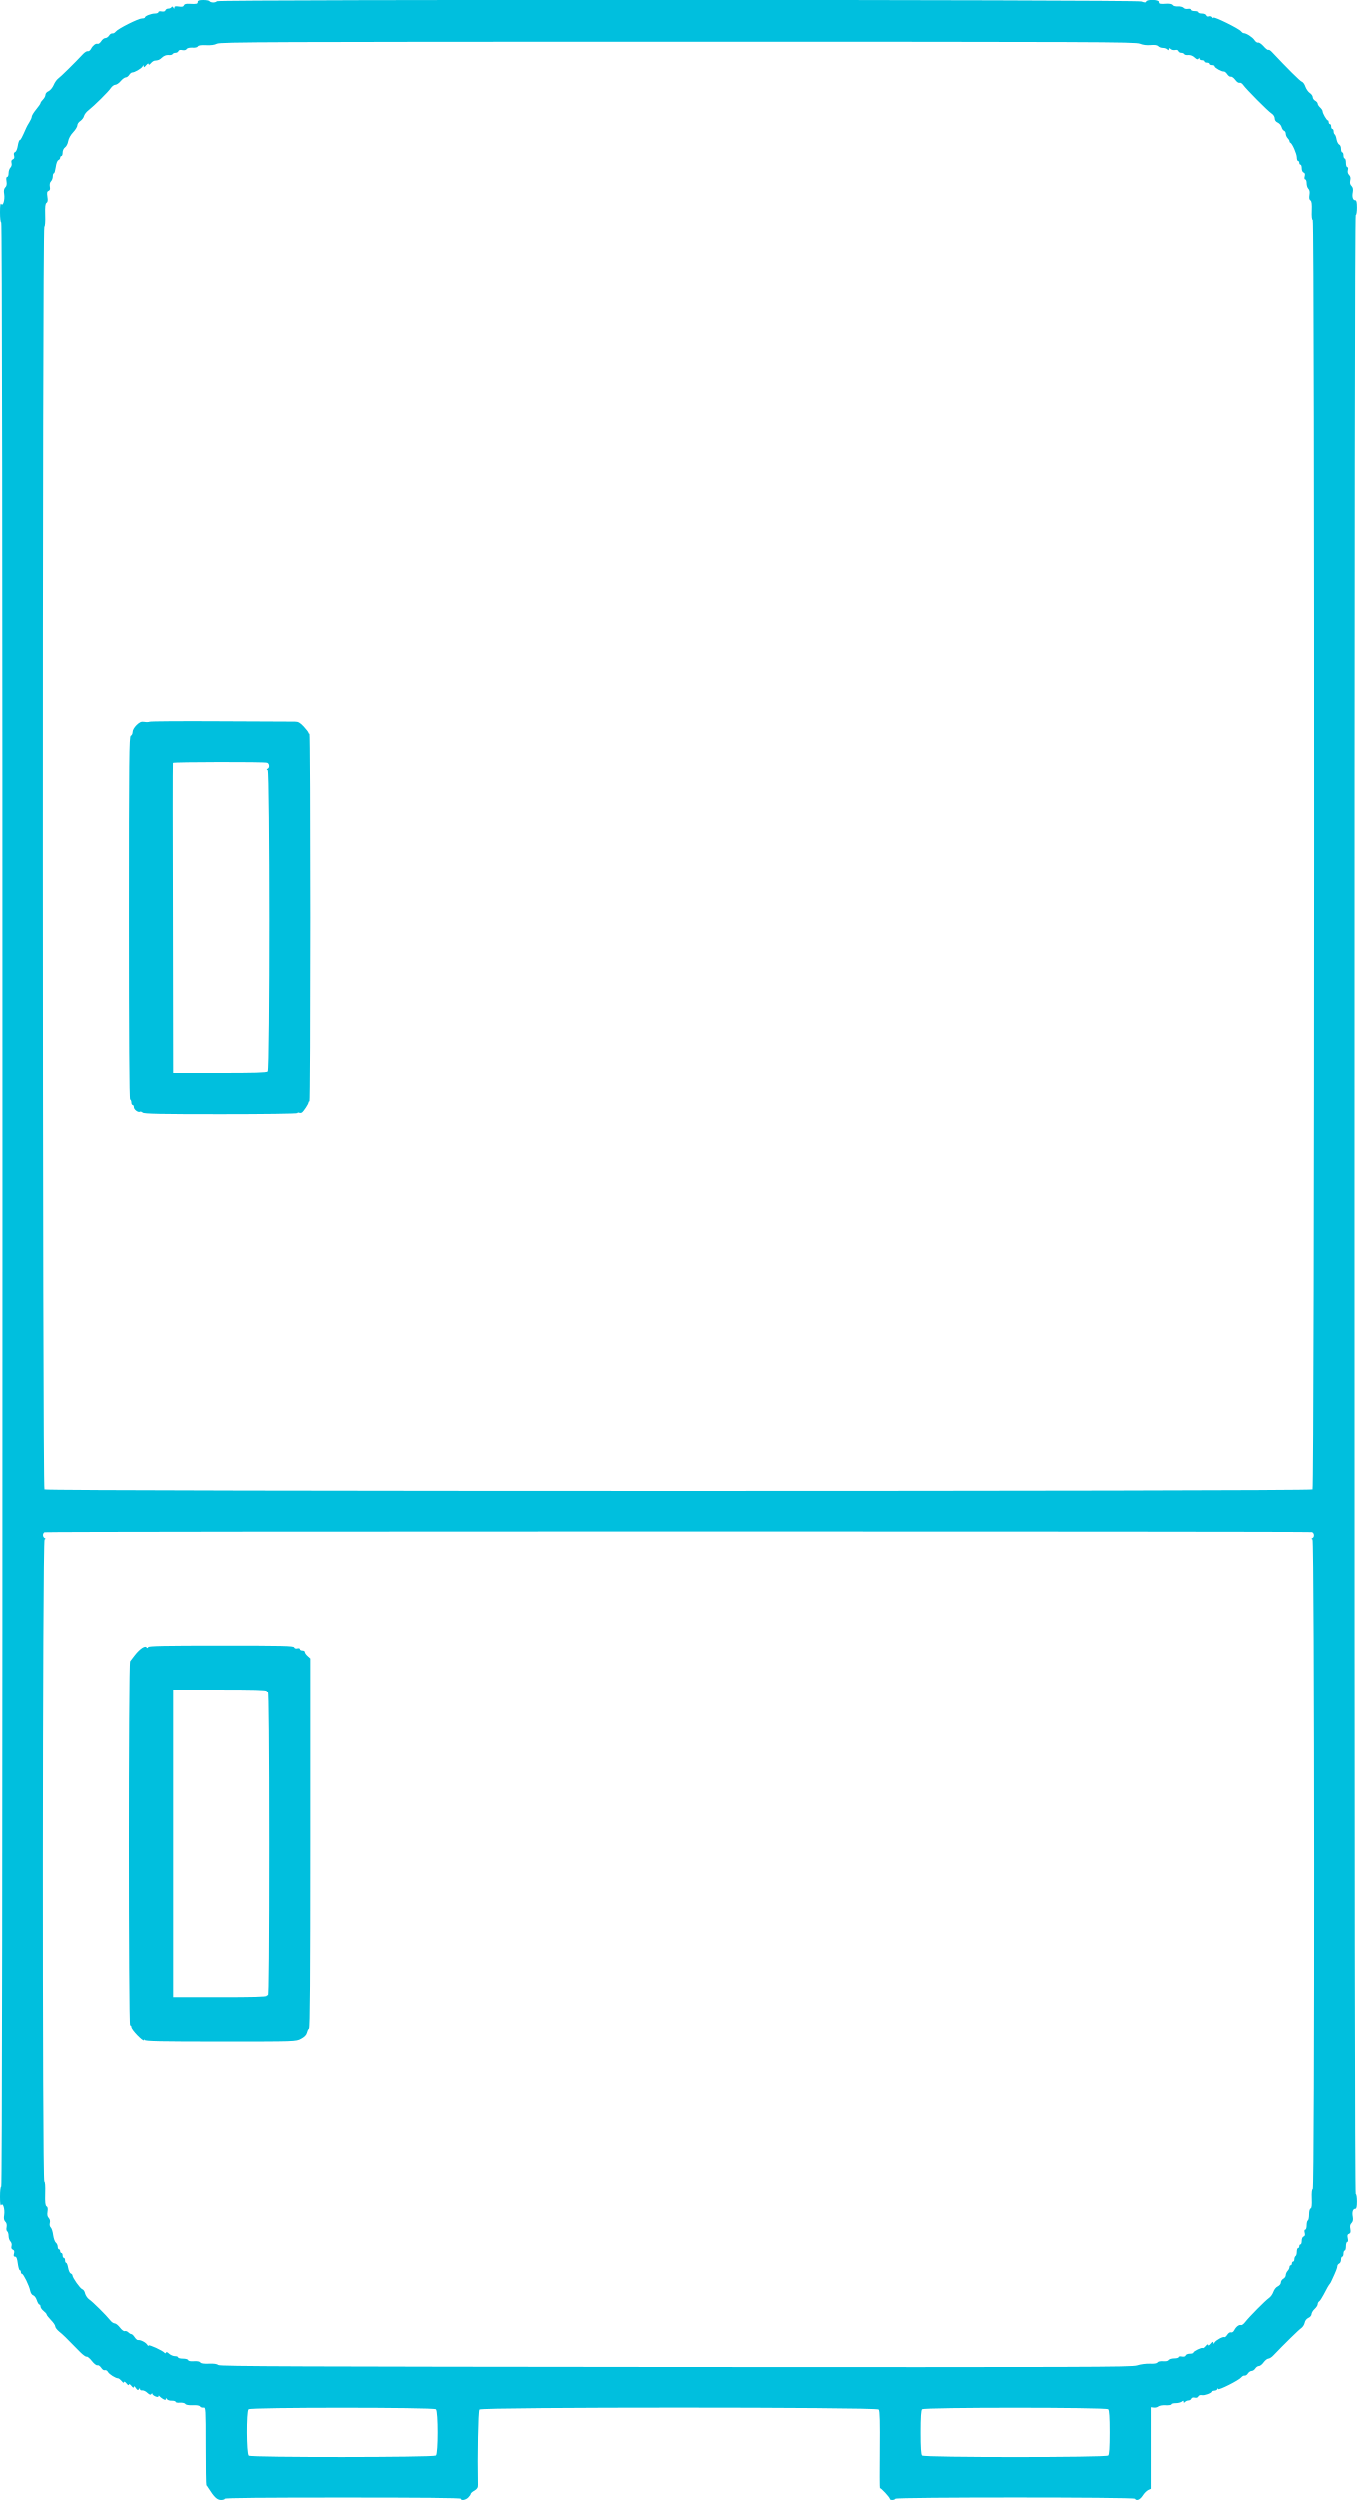
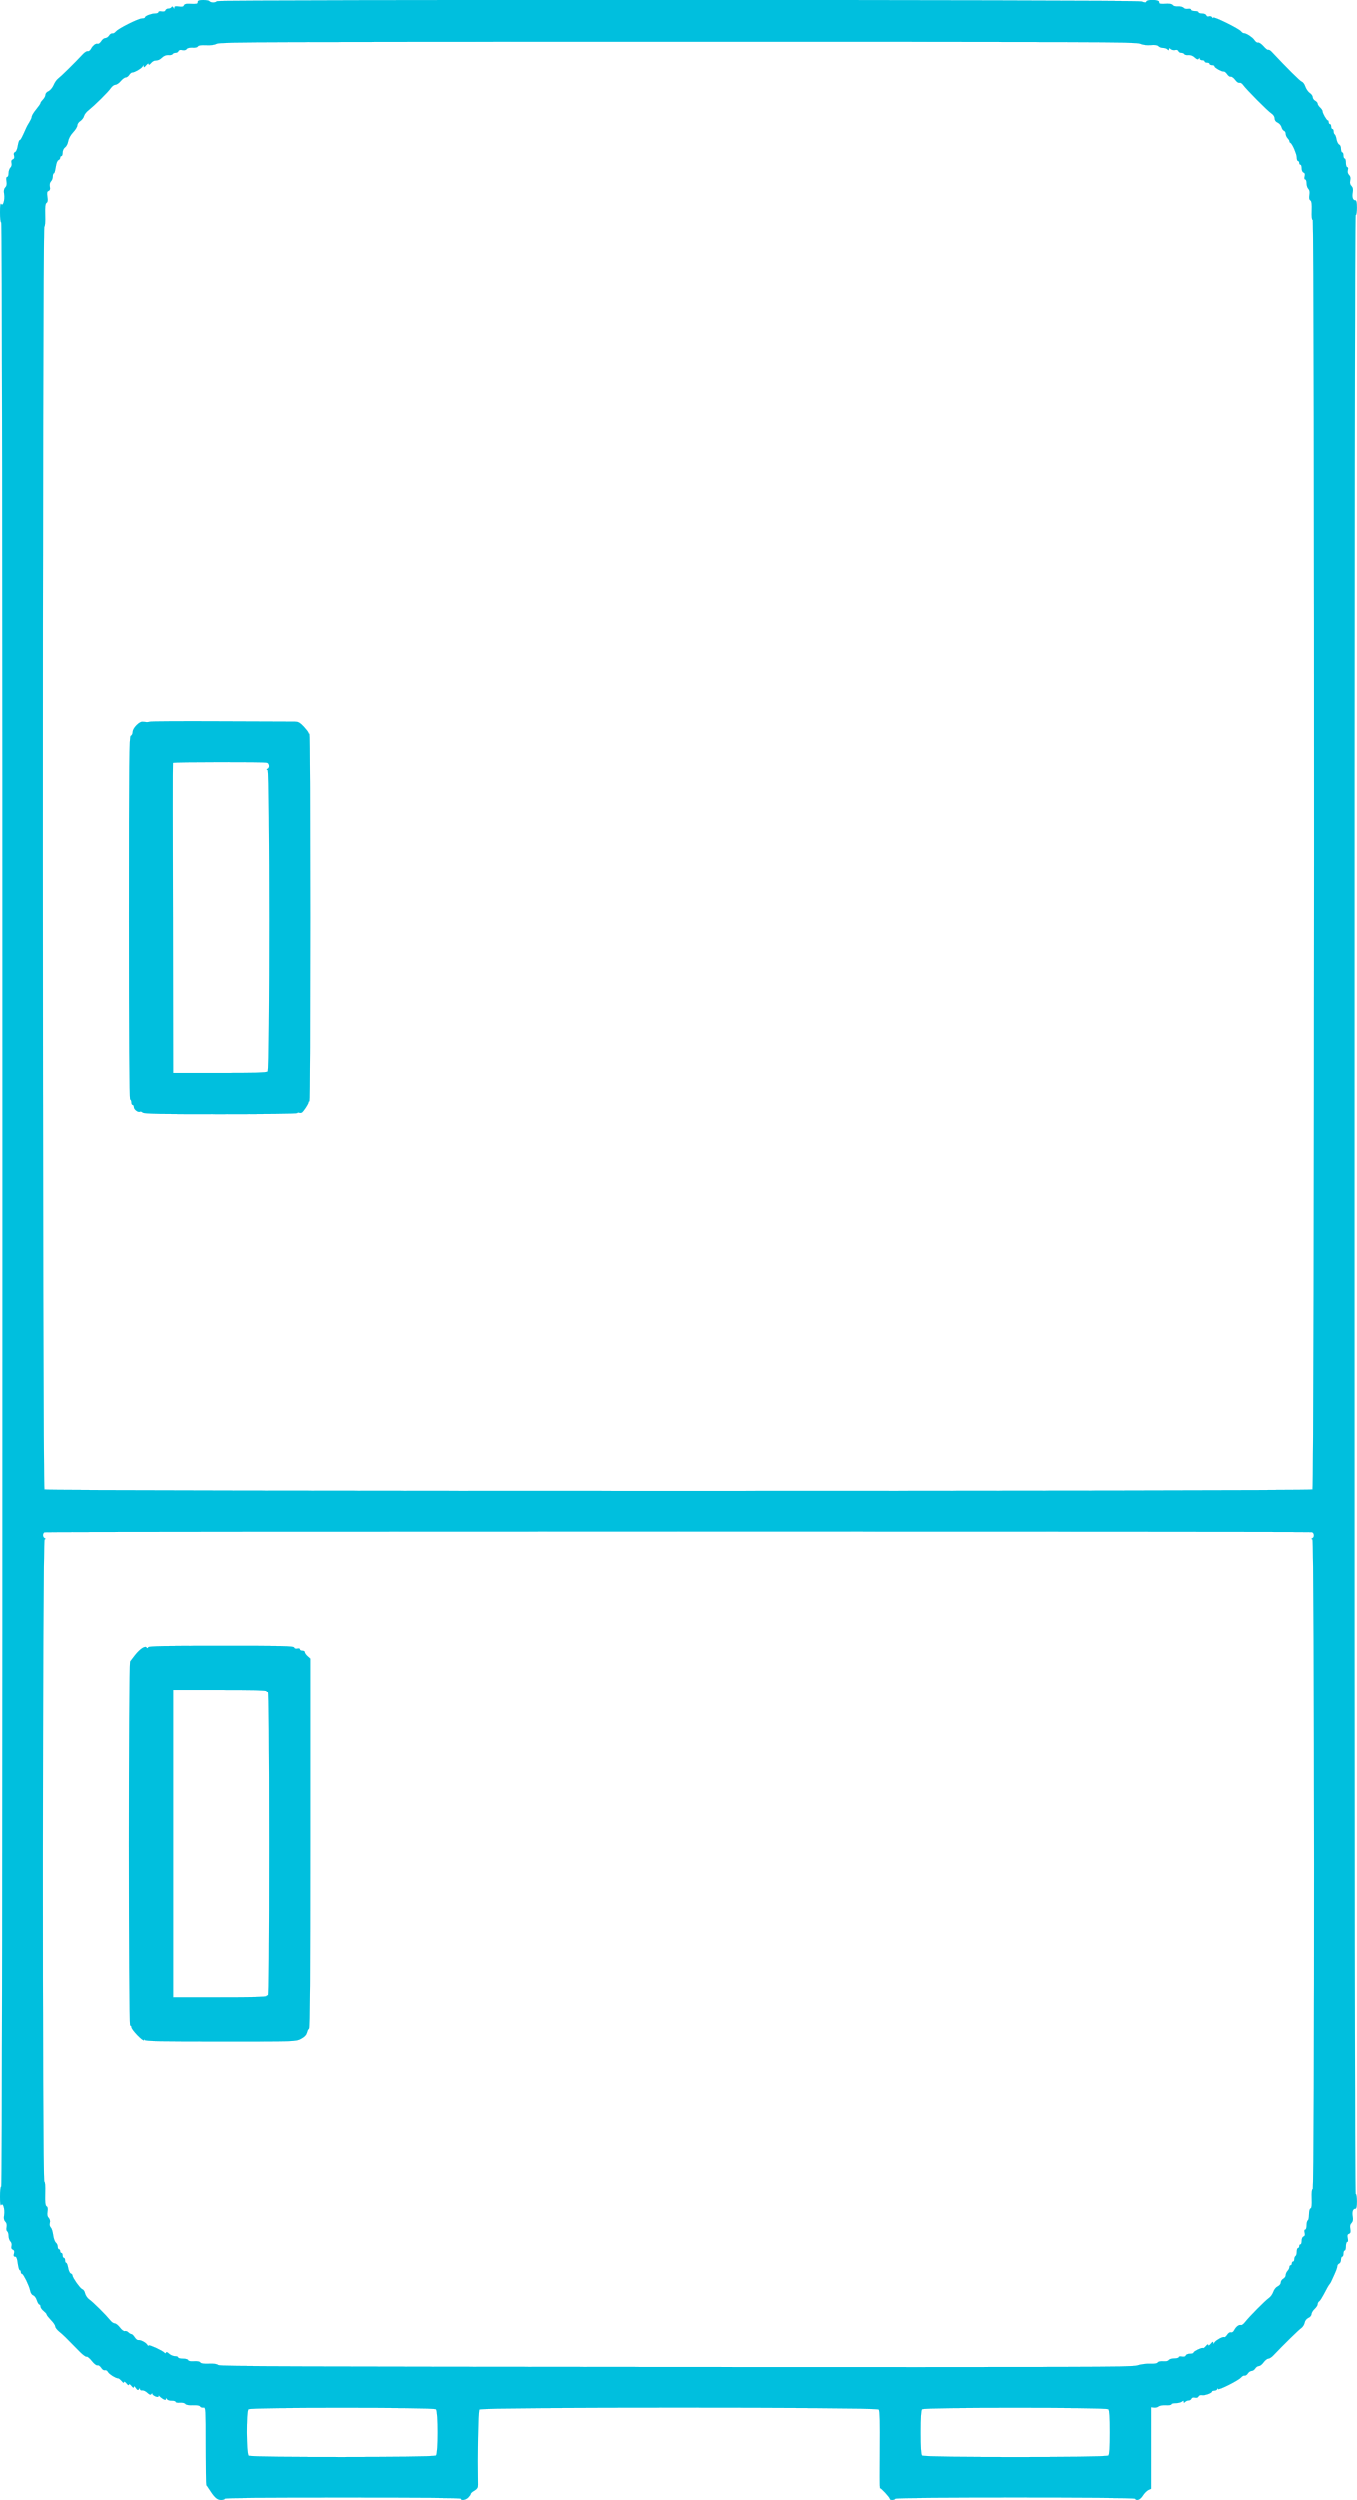
<svg xmlns="http://www.w3.org/2000/svg" version="1.0" width="1104pt" height="2034pt" viewBox="0 0 1104 2034" preserveAspectRatio="xMidYMid meet">
-   <g transform="translate(0,2034) scale(0.1,-0.1)" fill="#00BFDE" stroke="none">
+   <g transform="translate(0,2034) scale(0.1,-0.1)" fill="#00BFDE" stroke="#00BFDE">
    <path d="M1610 20325 c0 -17 -7 -19 -66 -16 -29 2 -43 -2 -47 -13 -4 -11 -15 -13 -41 -9 -27 4 -36 2 -36 -8 0 -12 -2 -12 -9 0 -6 9 -11 10 -15 2 -4 -6 -15 -11 -26 -11 -10 0 -20 -6 -23 -14 -3 -9 -15 -12 -31 -9 -15 3 -26 1 -26 -6 0 -6 -13 -11 -28 -11 -30 0 -82 -20 -82 -32 0 -5 -11 -8 -24 -8 -29 0 -196 -84 -214 -108 -7 -9 -19 -16 -27 -14 -8 1 -20 -6 -27 -18 -7 -11 -21 -20 -30 -20 -10 0 -25 -11 -34 -26 -9 -14 -22 -23 -28 -21 -15 6 -40 -12 -55 -41 -7 -13 -18 -21 -25 -19 -7 3 -24 -7 -38 -21 -69 -74 -186 -189 -205 -202 -11 -8 -28 -32 -36 -52 -9 -21 -27 -43 -41 -50 -15 -6 -26 -19 -26 -30 0 -10 -9 -27 -20 -38 -11 -11 -20 -24 -20 -29 0 -5 -16 -28 -35 -51 -19 -23 -35 -49 -36 -58 0 -10 -9 -30 -20 -47 -10 -16 -22 -37 -25 -45 -37 -84 -46 -100 -53 -100 -5 0 -12 -21 -16 -46 -4 -26 -13 -48 -21 -51 -11 -4 -14 -13 -9 -30 4 -16 1 -25 -10 -30 -11 -4 -15 -13 -11 -29 4 -13 0 -29 -9 -38 -8 -8 -15 -28 -15 -45 0 -17 -5 -31 -11 -31 -8 0 -10 -12 -6 -35 4 -24 1 -40 -10 -50 -11 -12 -14 -27 -9 -55 7 -46 -10 -103 -24 -80 -7 10 -10 -13 -10 -67 0 -49 4 -83 10 -83 7 0 10 -2670 10 -7990 0 -5320 -3 -7990 -10 -7990 -6 0 -10 -34 -10 -82 0 -55 3 -78 10 -68 14 23 31 -34 24 -80 -5 -29 -2 -43 9 -55 11 -10 14 -25 11 -44 -4 -16 -1 -32 5 -35 6 -4 11 -21 11 -37 0 -17 7 -37 15 -45 9 -9 13 -25 9 -38 -4 -16 0 -25 11 -29 11 -5 14 -14 9 -32 -5 -19 -2 -25 9 -25 11 0 17 -15 22 -55 4 -30 11 -55 16 -55 5 0 9 -7 9 -15 0 -8 4 -15 9 -15 12 0 59 -96 67 -137 4 -19 14 -35 25 -38 10 -3 23 -21 29 -40 6 -19 16 -35 21 -35 5 0 9 -7 9 -16 0 -9 11 -25 25 -36 14 -11 25 -24 25 -29 0 -5 16 -25 35 -45 19 -19 35 -42 35 -52 0 -9 15 -28 32 -42 29 -23 53 -46 171 -167 22 -22 45 -39 52 -37 6 3 26 -13 43 -35 18 -23 38 -38 46 -35 7 3 20 -6 30 -20 9 -15 22 -23 30 -20 8 3 19 -3 25 -14 10 -19 63 -52 83 -52 6 0 18 -10 29 -22 11 -15 18 -18 19 -9 0 8 8 4 20 -10 12 -15 19 -19 20 -10 0 8 8 4 20 -10 13 -17 19 -19 20 -9 0 9 6 6 16 -9 13 -18 18 -20 25 -10 7 11 9 11 9 1 0 -7 8 -12 18 -10 10 1 29 -7 42 -20 18 -16 26 -19 32 -10 4 7 8 9 8 3 0 -15 50 -36 50 -22 0 8 3 8 8 2 4 -5 17 -16 29 -23 19 -10 23 -10 23 0 0 9 3 9 9 -1 5 -8 23 -14 40 -13 17 0 31 -4 31 -9 0 -6 16 -9 35 -7 21 1 39 -3 44 -10 5 -8 27 -12 60 -11 33 2 56 -2 60 -10 5 -7 17 -11 27 -9 18 3 19 -8 19 -312 0 -173 2 -317 5 -320 3 -3 10 -12 15 -21 48 -76 71 -98 103 -99 17 0 32 5 32 10 0 7 327 10 960 10 633 0 960 -3 960 -10 0 -17 39 -11 60 10 11 11 20 24 20 29 0 6 13 18 30 27 23 14 30 25 29 49 -5 230 2 599 12 611 17 21 3231 21 3248 0 9 -10 11 -103 9 -329 -2 -174 -1 -313 1 -311 6 6 81 -75 81 -87 0 -12 37 -12 45 1 9 14 1941 14 1950 0 12 -20 41 -9 63 25 12 20 33 40 45 46 l22 10 0 332 0 332 23 -3 c13 -2 30 2 38 9 9 7 35 12 60 10 24 -1 44 2 44 7 0 6 16 10 35 10 20 0 42 6 50 12 12 10 15 10 15 -1 0 -10 3 -10 12 -1 7 7 20 12 29 12 9 0 19 6 22 14 4 9 14 12 28 9 14 -4 25 0 30 10 5 9 17 13 29 10 20 -5 80 17 80 29 0 5 9 8 19 8 11 0 22 6 24 13 4 9 6 9 6 0 1 -14 170 71 189 95 7 9 19 16 27 14 8 -1 20 6 27 18 7 11 21 20 30 20 10 0 23 9 30 20 7 11 20 20 30 20 9 0 26 13 38 30 12 16 29 30 38 30 9 0 29 12 43 28 83 87 207 209 226 221 11 8 24 27 27 43 3 17 15 33 31 40 14 6 25 20 25 30 0 10 11 29 25 42 14 13 25 30 25 39 0 9 6 20 13 24 6 4 22 28 35 53 24 48 44 82 52 90 3 3 10 16 16 30 33 71 44 99 44 113 0 8 7 17 15 21 8 3 15 17 15 31 0 14 5 25 10 25 6 0 10 11 10 25 0 14 5 25 10 25 6 0 10 16 10 35 0 19 5 35 11 35 7 0 8 11 4 30 -5 23 -3 32 10 36 13 5 15 14 11 39 -5 24 -2 38 10 49 11 12 14 26 10 50 -8 39 1 66 20 66 10 0 14 15 14 60 0 33 -4 60 -10 60 -7 0 -10 2690 -10 8050 0 5360 3 8050 10 8050 6 0 10 27 10 60 0 45 -4 60 -14 60 -19 0 -28 27 -20 66 4 24 1 38 -10 50 -12 11 -15 25 -11 45 5 20 2 34 -9 45 -10 10 -14 24 -10 40 4 14 2 24 -5 24 -6 0 -11 16 -11 35 0 19 -4 35 -10 35 -5 0 -10 11 -10 25 0 14 -4 25 -10 25 -5 0 -10 13 -10 29 0 16 -6 31 -14 34 -8 3 -18 22 -22 42 -3 19 -10 38 -15 41 -5 3 -9 14 -9 25 0 10 -4 19 -10 19 -5 0 -10 9 -10 20 0 11 -4 20 -10 20 -5 0 -10 7 -10 15 0 8 -3 15 -7 15 -10 0 -43 58 -43 74 0 7 -9 21 -20 31 -11 10 -20 24 -20 31 0 7 -9 18 -20 24 -11 6 -20 19 -20 29 0 10 -11 26 -24 34 -13 9 -29 32 -36 51 -6 19 -19 38 -29 41 -14 4 -120 110 -244 242 -11 12 -24 20 -29 17 -5 -3 -22 10 -39 30 -17 19 -37 32 -44 29 -8 -2 -21 7 -30 21 -16 24 -66 56 -88 56 -5 0 -15 7 -21 15 -16 22 -226 125 -226 111 0 -6 -4 -5 -9 3 -5 8 -16 11 -25 8 -10 -4 -19 -1 -22 8 -4 9 -19 15 -35 15 -16 0 -29 5 -29 10 0 6 -13 10 -30 10 -16 0 -30 5 -30 11 0 7 -10 9 -25 7 -14 -3 -30 1 -36 9 -7 7 -27 12 -46 11 -20 -1 -38 3 -42 11 -5 8 -24 12 -47 11 -56 -4 -64 -2 -64 15 0 19 -96 22 -103 3 -3 -10 -11 -10 -39 0 -45 16 -7513 18 -7523 2 -3 -5 -17 -10 -30 -10 -13 0 -27 5 -30 10 -3 6 -26 10 -51 10 -32 0 -44 -4 -44 -15z m7666 -341 c25 -10 55 -14 87 -11 33 3 53 0 62 -9 7 -8 24 -14 37 -14 13 0 29 -5 36 -12 9 -9 12 -9 12 1 0 11 3 11 15 1 8 -7 24 -10 36 -7 12 3 22 0 26 -9 3 -8 13 -14 23 -14 11 0 22 -5 25 -11 4 -6 19 -9 34 -7 17 1 36 -6 51 -20 18 -16 26 -19 32 -10 6 10 8 10 8 1 0 -7 9 -13 20 -13 11 0 20 -4 20 -10 0 -5 9 -10 20 -10 11 0 20 -4 20 -10 0 -5 9 -10 20 -10 11 0 20 -4 20 -10 0 -12 60 -45 76 -42 6 1 19 -9 28 -23 9 -13 22 -22 29 -19 7 2 23 -9 35 -25 13 -18 28 -28 36 -25 8 3 21 -5 30 -18 24 -34 201 -213 231 -232 15 -10 25 -26 25 -40 0 -15 9 -27 25 -34 13 -6 27 -22 31 -36 3 -13 12 -27 20 -30 8 -3 14 -14 14 -25 0 -11 7 -26 15 -35 8 -8 15 -19 15 -24 0 -6 3 -12 8 -14 15 -6 52 -91 52 -119 0 -16 5 -29 10 -29 6 0 10 -7 10 -15 0 -8 5 -15 10 -15 6 0 10 -13 10 -29 0 -17 6 -31 15 -35 11 -4 14 -13 9 -31 -4 -15 -2 -25 5 -25 6 0 11 -14 11 -31 0 -17 6 -37 14 -45 10 -10 13 -26 9 -50 -4 -25 -2 -39 8 -45 10 -6 13 -27 11 -84 -2 -47 1 -75 8 -75 16 0 14 -10312 -2 -10328 -17 -17 -10299 -17 -10316 0 -16 16 -18 10263 -1 10273 6 4 9 41 7 96 -2 68 1 92 11 98 10 7 12 20 7 50 -5 33 -3 43 10 48 11 4 14 14 10 34 -3 18 0 34 9 43 8 8 15 26 15 40 0 14 4 26 9 26 5 0 11 23 15 50 4 31 13 53 21 57 8 3 15 11 15 19 0 8 5 14 10 14 6 0 10 13 10 28 0 16 8 34 19 42 11 7 23 30 26 50 4 23 20 52 41 74 19 20 34 45 34 56 0 11 11 27 24 35 13 9 27 27 30 40 3 13 19 34 36 47 47 37 165 153 183 182 10 14 26 26 36 26 11 0 31 14 44 30 14 17 33 30 41 30 9 0 21 9 28 20 7 11 18 20 24 20 20 0 74 31 84 48 8 14 10 14 10 2 0 -11 6 -8 20 9 12 14 20 18 20 10 1 -10 6 -7 18 6 9 11 23 20 30 21 33 3 40 6 62 26 15 14 34 21 51 20 15 -2 30 1 34 7 3 6 14 11 25 11 10 0 20 6 23 14 4 9 15 12 32 8 17 -3 30 0 35 9 6 8 23 12 46 11 22 -2 41 2 45 10 6 9 27 12 66 10 39 -2 69 2 88 12 27 14 415 16 3751 16 3395 0 3725 -1 3760 -16z m1398 -12110 c19 -7 21 -40 4 -48 -10 -5 -10 -7 0 -12 16 -8 18 -5284 2 -5284 -7 0 -10 -28 -8 -77 2 -54 -1 -78 -9 -80 -8 -3 -13 -22 -13 -48 0 -24 -4 -47 -10 -50 -6 -3 -10 -22 -10 -41 0 -19 -5 -34 -11 -34 -7 0 -9 -10 -5 -25 5 -18 2 -27 -9 -31 -9 -4 -15 -18 -15 -35 0 -16 -4 -29 -10 -29 -5 0 -10 -7 -10 -15 0 -8 -4 -15 -10 -15 -5 0 -10 -13 -10 -29 0 -17 -4 -33 -10 -36 -5 -3 -10 -15 -10 -26 0 -10 -4 -19 -10 -19 -5 0 -10 -7 -10 -15 0 -8 -4 -15 -10 -15 -5 0 -10 -7 -10 -16 0 -8 -7 -22 -15 -30 -8 -9 -15 -24 -15 -34 0 -11 -9 -24 -20 -30 -11 -6 -20 -20 -20 -31 0 -11 -11 -24 -25 -31 -14 -6 -29 -25 -36 -45 -6 -18 -22 -41 -36 -50 -28 -19 -159 -151 -194 -196 -12 -16 -27 -26 -33 -24 -15 6 -40 -12 -55 -41 -7 -14 -18 -21 -27 -18 -8 3 -21 -5 -30 -19 -9 -14 -20 -23 -24 -20 -11 7 -68 -24 -80 -43 -8 -14 -10 -14 -10 -2 0 11 -6 8 -20 -9 -12 -14 -20 -18 -20 -10 -1 9 -7 6 -19 -8 -10 -12 -21 -20 -24 -17 -7 8 -77 -26 -77 -37 0 -5 -13 -9 -29 -9 -16 0 -31 -6 -34 -14 -3 -9 -15 -12 -31 -9 -14 3 -26 1 -26 -5 0 -5 -16 -10 -36 -10 -20 0 -40 -6 -45 -13 -5 -9 -22 -12 -45 -10 -22 1 -40 -2 -45 -10 -5 -8 -27 -12 -62 -10 -31 1 -77 -5 -104 -14 -43 -14 -412 -15 -3754 -13 -3056 3 -3709 5 -3722 16 -10 9 -38 13 -77 11 -41 -2 -64 2 -69 10 -5 8 -24 12 -51 10 -28 -2 -45 1 -48 9 -2 7 -21 12 -43 12 -21 0 -39 5 -39 10 0 6 -11 10 -25 10 -14 0 -36 9 -48 20 -14 13 -23 17 -26 9 -2 -6 -6 -7 -10 -3 -12 18 -131 72 -131 61 0 -7 -5 -4 -11 6 -11 19 -56 42 -75 38 -6 -1 -19 10 -28 24 -9 14 -21 25 -27 25 -6 0 -17 7 -25 15 -8 8 -21 12 -28 9 -7 -3 -25 10 -39 29 -14 18 -33 34 -43 34 -10 0 -27 12 -38 27 -31 39 -140 148 -171 169 -14 10 -28 32 -32 47 -3 16 -13 32 -23 35 -17 5 -80 94 -80 113 0 5 -6 12 -14 15 -8 3 -17 24 -21 46 -4 23 -11 41 -16 41 -5 0 -9 9 -9 20 0 11 -4 20 -10 20 -5 0 -10 9 -10 20 0 11 -4 20 -10 20 -5 0 -10 7 -10 15 0 8 -4 15 -10 15 -5 0 -10 10 -10 21 0 12 -7 27 -15 33 -8 6 -18 33 -22 61 -3 27 -12 56 -20 63 -8 8 -11 23 -7 37 4 16 0 30 -9 40 -11 11 -14 26 -10 51 4 25 2 39 -8 44 -10 7 -13 32 -11 104 2 63 -1 96 -7 96 -17 0 -15 5216 2 5224 10 5 10 7 0 12 -7 3 -13 14 -13 24 0 10 6 21 13 23 18 8 10292 8 10311 1z m-7127 -7136 c19 -15 19 -361 0 -376 -19 -16 -1504 -17 -1523 -1 -19 16 -20 359 -2 377 17 17 1505 17 1525 0z m5471 0 c8 -8 12 -64 12 -188 0 -124 -4 -180 -12 -188 -17 -17 -1499 -17 -1516 0 -8 8 -12 64 -12 188 0 124 4 180 12 188 17 17 1499 17 1516 0z" />
    <path d="M1217 14468 c-5 -3 -24 -4 -41 -1 -25 4 -38 -1 -64 -26 -19 -19 -32 -41 -32 -56 0 -14 -7 -28 -15 -31 -13 -5 -15 -179 -15 -1479 0 -972 3 -1476 10 -1480 6 -3 10 -15 10 -26 0 -10 5 -19 10 -19 6 0 10 -8 10 -18 0 -19 36 -46 50 -37 4 3 14 0 22 -7 10 -10 149 -13 636 -13 342 0 622 4 622 9 0 4 6 6 13 3 8 -3 18 -2 23 1 15 11 54 70 54 82 0 5 3 10 8 10 4 0 7 673 7 1495 0 822 -3 1495 -7 1495 -5 0 -8 4 -8 8 0 5 -17 27 -38 50 -31 33 -45 41 -73 41 -19 0 -290 1 -602 3 -313 2 -574 0 -580 -4z m957 -334 c19 -7 21 -40 4 -48 -10 -5 -10 -7 0 -12 17 -8 18 -2434 0 -2452 -9 -9 -109 -12 -390 -12 l-378 0 -2 1258 c-2 691 -2 1260 0 1265 4 8 743 10 766 1z" />
    <path d="M1158 6931 c-15 -9 -41 -34 -58 -56 -16 -22 -34 -45 -40 -52 -14 -17 -14 -2963 0 -2963 6 0 10 -6 10 -13 0 -21 97 -121 103 -106 4 10 6 10 6 2 1 -10 131 -13 615 -13 614 0 614 0 655 22 27 14 44 31 48 48 3 14 10 30 17 35 8 7 11 407 11 1510 l0 1500 -22 20 c-13 11 -23 26 -23 33 0 7 -9 12 -20 12 -11 0 -20 5 -20 11 0 7 -9 9 -21 6 -12 -3 -22 0 -26 9 -4 12 -94 14 -593 14 -461 0 -589 -3 -593 -12 -4 -9 -8 -10 -14 -2 -6 8 -16 6 -35 -5z m1012 -352 c0 -5 4 -7 10 -4 6 4 10 -423 10 -1235 0 -831 -3 -1239 -10 -1235 -5 3 -10 1 -10 -4 0 -8 -119 -11 -380 -11 l-380 0 0 1250 0 1250 380 0 c261 0 380 -3 380 -11z" />
  </g>
</svg>
